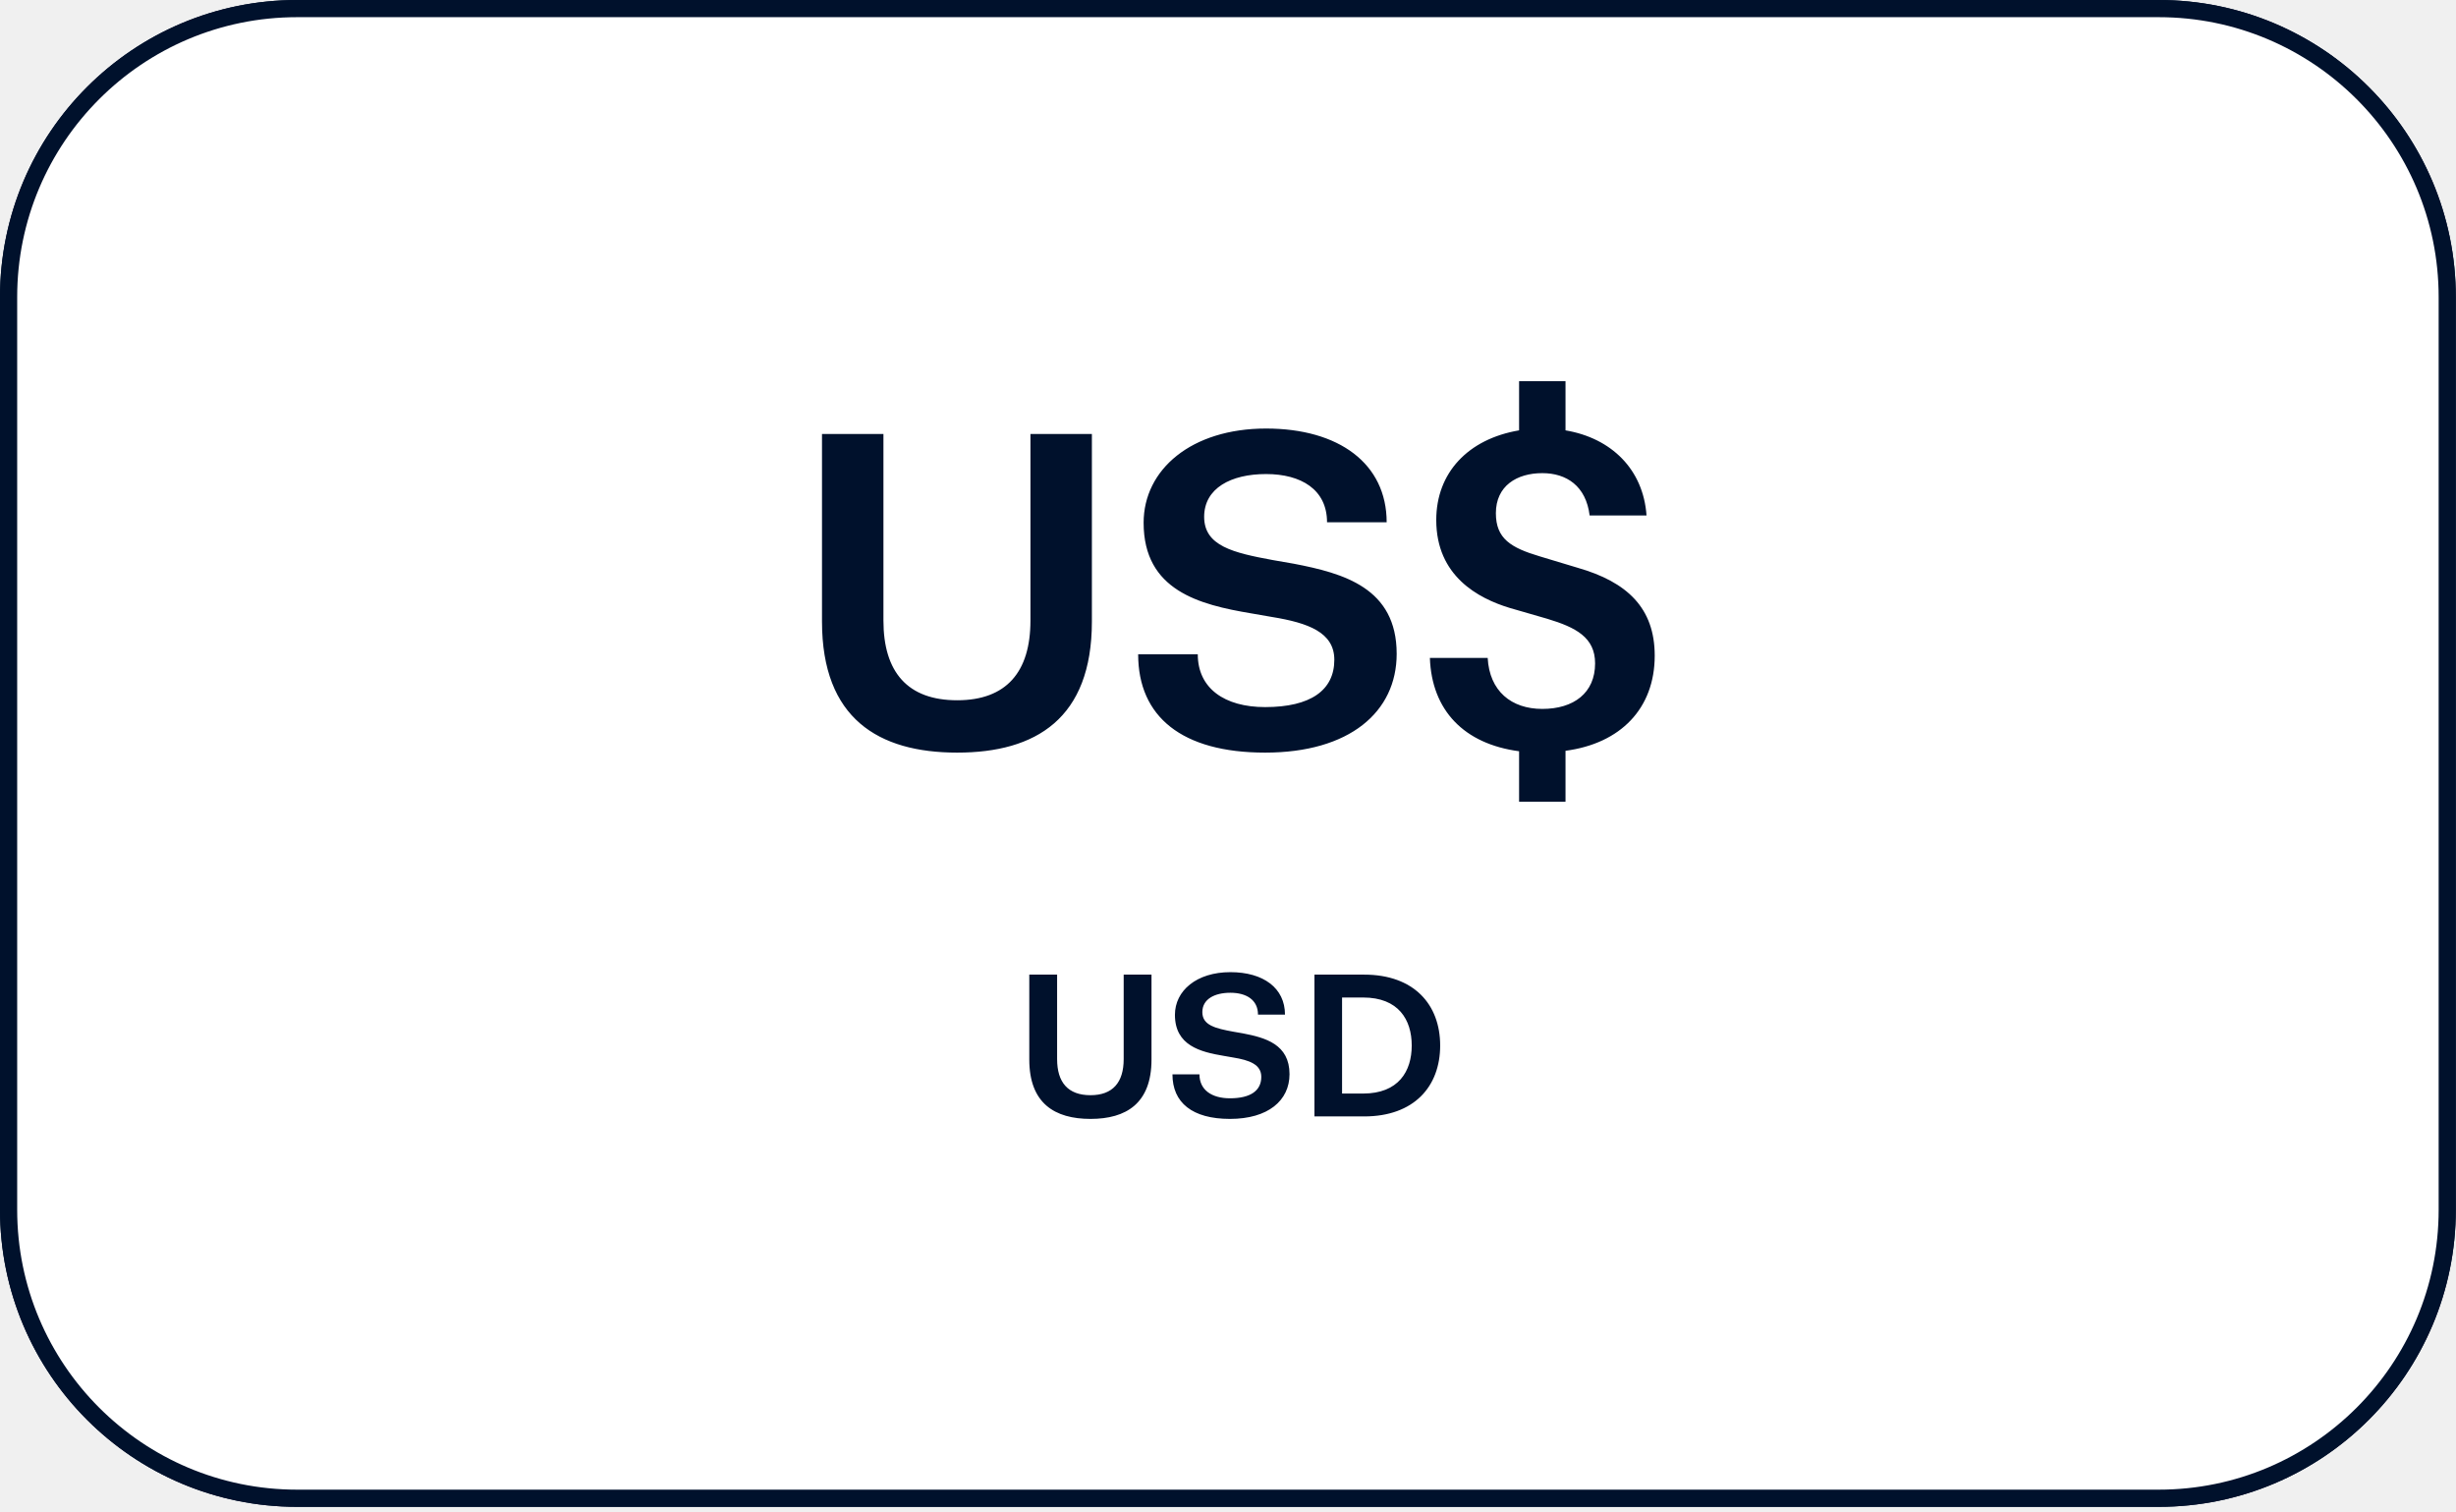
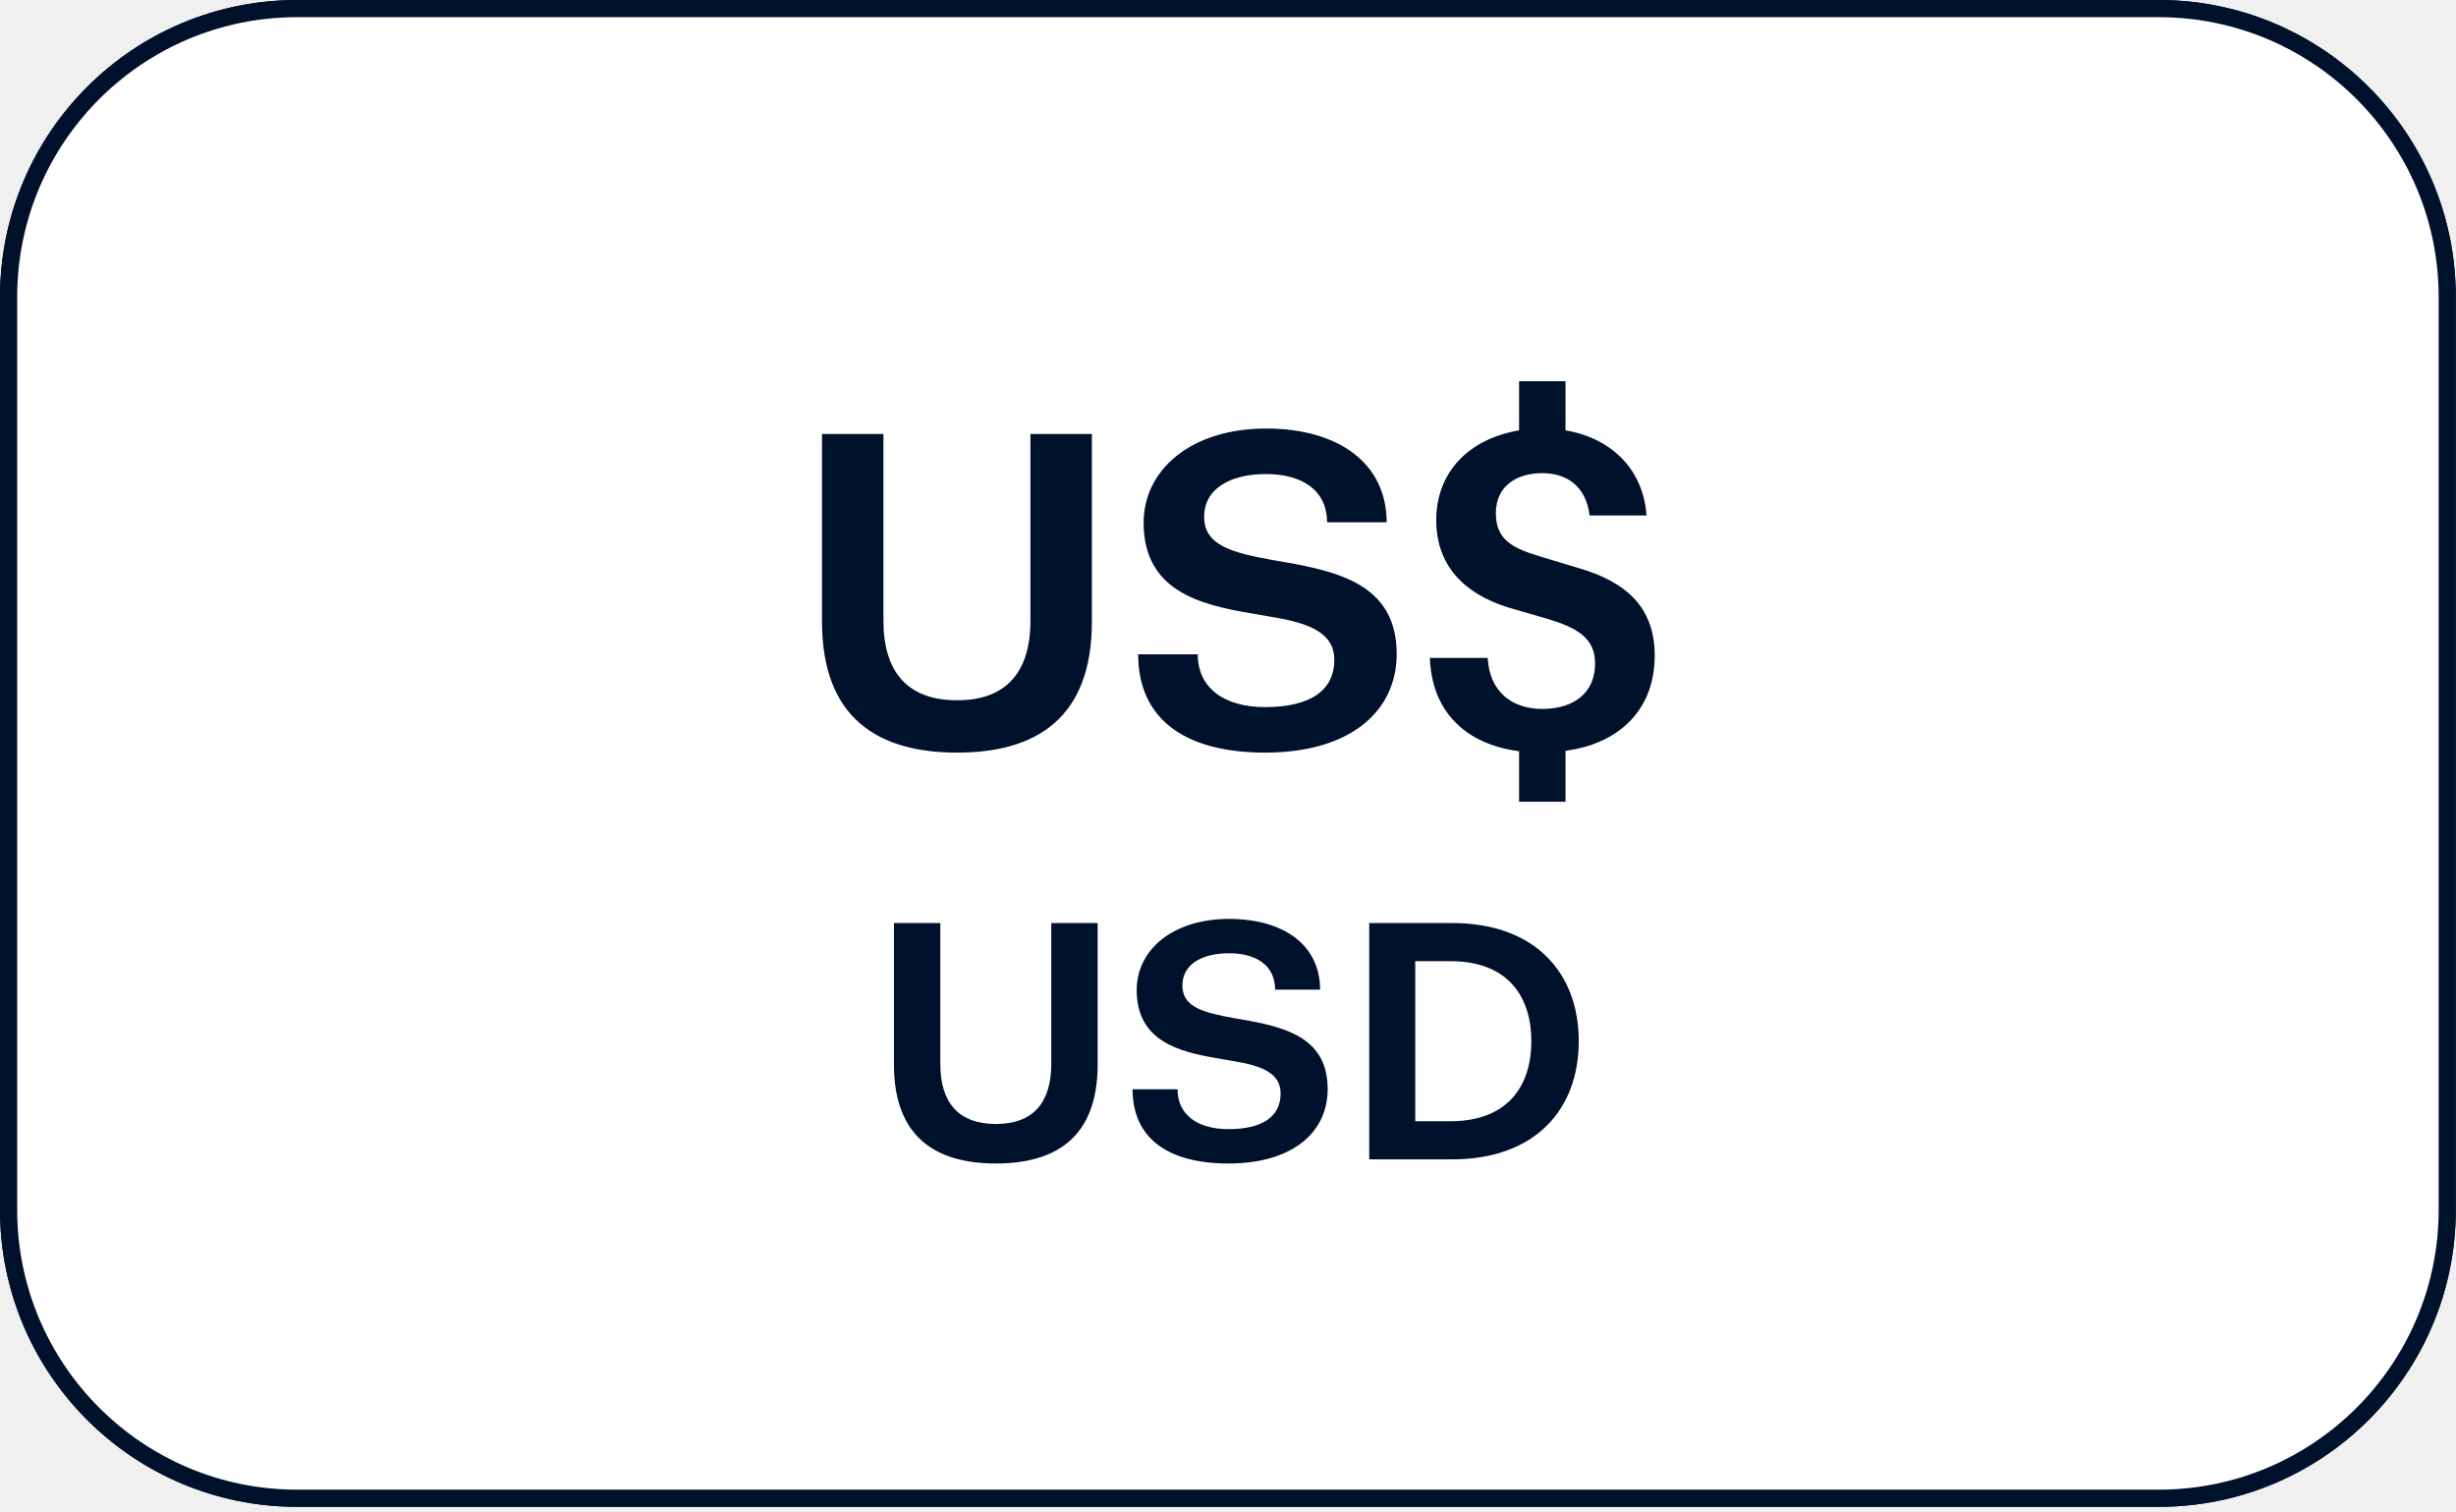
<svg xmlns="http://www.w3.org/2000/svg" width="286" height="176" viewBox="0 0 286 176" fill="none">
  <path d="M251.38 1H34.6C16.043 1 1 16.043 1 34.6V140.86C1 159.417 16.043 174.46 34.6 174.46H251.38C269.937 174.46 284.98 159.417 284.98 140.86V34.6C284.98 16.043 269.937 1 251.38 1Z" fill="white" stroke="#00112C" stroke-width="2" stroke-linecap="round" stroke-linejoin="round" />
  <path d="M124.755 130H127.995V123.592L134.163 113.488H130.755L126.483 120.592H126.387L122.331 113.488H118.683L124.755 123.688V130ZM136.108 130H148.3V127.336H139.324V122.848H146.38V120.304H139.324V116.152H148.084V113.488H136.108V130ZM151.22 130H154.436L154.34 118.96H154.436L162.764 130H165.62V113.488H162.404L162.5 124.528H162.404L154.124 113.488H151.22V130Z" fill="#00112C" />
  <path d="M98.269 76.188C98.269 84.456 103.145 87.636 110.141 87.636C117.402 87.636 122.119 84.403 122.119 75.658V50.536H114.964V75.817C114.964 80.269 113.056 81.753 110.141 81.753C107.226 81.753 105.265 80.322 105.265 76.135V74.439H98.269V76.188ZM129.574 87H136.676V75.075H145.262C153.954 75.075 158.777 69.828 158.777 62.567C158.777 55.465 153.954 50.536 145.262 50.536H129.574V87ZM144.626 56.26C149.29 56.26 151.569 58.857 151.569 62.673C151.569 66.542 149.29 69.351 144.626 69.351H136.676V56.26H144.626ZM164.862 74.651H172.176V78.096H164.862V81.647H172.176V87H178.96V81.647H186.274V78.096H178.96V74.651H186.274V71.1H179.013L190.567 50.536H183.253L175.833 64.475H175.621L168.413 50.536H160.569L172.123 71.1H164.862V74.651Z" fill="#00112C" />
  <path d="M251.38 1H34.6C16.043 1 1 16.043 1 34.6V140.86C1 159.417 16.043 174.46 34.6 174.46H251.38C269.937 174.46 284.98 159.417 284.98 140.86V34.6C284.98 16.043 269.937 1 251.38 1Z" fill="white" stroke="#00112C" stroke-width="2" stroke-linecap="round" stroke-linejoin="round" />
-   <path d="M119.86 123.376C119.86 128.488 122.836 130.288 126.988 130.288C131.14 130.288 134.092 128.488 134.092 123.376V113.488H130.852V123.328C130.852 126.04 129.58 127.528 126.988 127.528C124.372 127.528 123.1 126.04 123.1 123.328V113.488H119.86V123.376ZM136.532 125.104C136.532 128.392 138.836 130.288 143.228 130.288C147.668 130.288 150.164 128.152 150.164 125.08C150.164 121.6 147.356 120.832 144.74 120.328L143.636 120.136C141.548 119.752 140.012 119.392 140.012 117.856C140.012 116.344 141.428 115.6 143.276 115.6C145.124 115.6 146.492 116.416 146.492 118.144H149.636C149.636 115.048 147.116 113.2 143.276 113.2C139.34 113.2 136.82 115.36 136.82 118.168C136.82 121.744 139.772 122.488 142.484 122.944L143.588 123.136C145.508 123.448 146.876 123.952 146.876 125.392C146.876 127 145.628 127.888 143.228 127.888C141.092 127.888 139.676 126.904 139.676 125.104H136.532ZM153.067 130H158.851C164.659 130 167.707 126.52 167.707 121.744C167.707 116.968 164.659 113.488 158.851 113.488H153.067V130ZM158.731 116.152C162.859 116.152 164.395 118.744 164.395 121.744C164.395 124.744 162.859 127.336 158.731 127.336H156.283V116.152H158.731Z" fill="#00112C" />
+   <path d="M104.1 123.96C104.1 132.48 109.06 135.48 115.98 135.48C122.9 135.48 127.82 132.48 127.82 123.96V107.48H122.42V123.88C122.42 128.4 120.3 130.88 115.98 130.88C111.62 130.88 109.5 128.4 109.5 123.88V107.48H104.1V123.96ZM131.887 126.84C131.887 132.32 135.727 135.48 143.047 135.48C150.447 135.48 154.607 131.92 154.607 126.8C154.607 121 149.927 119.72 145.567 118.88L143.727 118.56C140.247 117.92 137.687 117.32 137.687 114.76C137.687 112.24 140.047 111 143.127 111C146.207 111 148.487 112.36 148.487 115.24H153.727C153.727 110.08 149.527 107 143.127 107C136.567 107 132.367 110.6 132.367 115.28C132.367 121.24 137.287 122.48 141.807 123.24L143.647 123.56C146.847 124.08 149.127 124.92 149.127 127.32C149.127 130 147.047 131.48 143.047 131.48C139.487 131.48 137.127 129.84 137.127 126.84H131.887ZM159.445 135H169.085C178.765 135 183.845 129.2 183.845 121.24C183.845 113.28 178.765 107.48 169.085 107.48H159.445V135ZM168.885 111.92C175.765 111.92 178.325 116.24 178.325 121.24C178.325 126.24 175.765 130.56 168.885 130.56H164.805V111.92H168.885Z" fill="#00112C" />
  <path d="M95.721 72.372C95.721 83.661 102.293 87.636 111.462 87.636C120.631 87.636 127.15 83.661 127.15 72.372V50.536H119.995V72.266C119.995 78.255 117.186 81.541 111.462 81.541C105.685 81.541 102.876 78.255 102.876 72.266V50.536H95.721V72.372ZM132.538 76.188C132.538 83.449 137.626 87.636 147.325 87.636C157.13 87.636 162.642 82.919 162.642 76.135C162.642 68.45 156.441 66.754 150.664 65.641L148.226 65.217C143.615 64.369 140.223 63.574 140.223 60.182C140.223 56.843 143.35 55.2 147.431 55.2C151.512 55.2 154.533 57.002 154.533 60.818H161.476C161.476 53.981 155.911 49.9 147.431 49.9C138.739 49.9 133.174 54.67 133.174 60.871C133.174 68.768 139.693 70.411 145.682 71.418L148.12 71.842C152.36 72.531 155.381 73.644 155.381 76.824C155.381 80.375 152.625 82.336 147.325 82.336C142.608 82.336 139.481 80.163 139.481 76.188H132.538ZM166.509 76.612C166.721 82.707 170.484 86.629 176.897 87.477V93.36H182.303V87.424C188.716 86.576 192.691 82.495 192.691 76.347C192.691 70.782 189.458 67.761 183.734 66.118L179.335 64.793C175.943 63.786 174.194 62.726 174.194 59.758C174.194 56.578 176.632 55.094 179.6 55.094C182.409 55.094 184.688 56.578 185.112 60.023H191.737C191.366 54.67 187.656 51.013 182.303 50.112V44.388H176.897V50.112C170.961 51.119 167.251 55.041 167.251 60.553C167.251 67.072 172.127 69.669 175.784 70.782L180.183 72.054C183.522 73.061 185.748 74.227 185.748 77.248C185.748 80.693 183.257 82.548 179.6 82.548C175.996 82.548 173.452 80.481 173.24 76.612H166.509Z" fill="#00112C" />
</svg>
